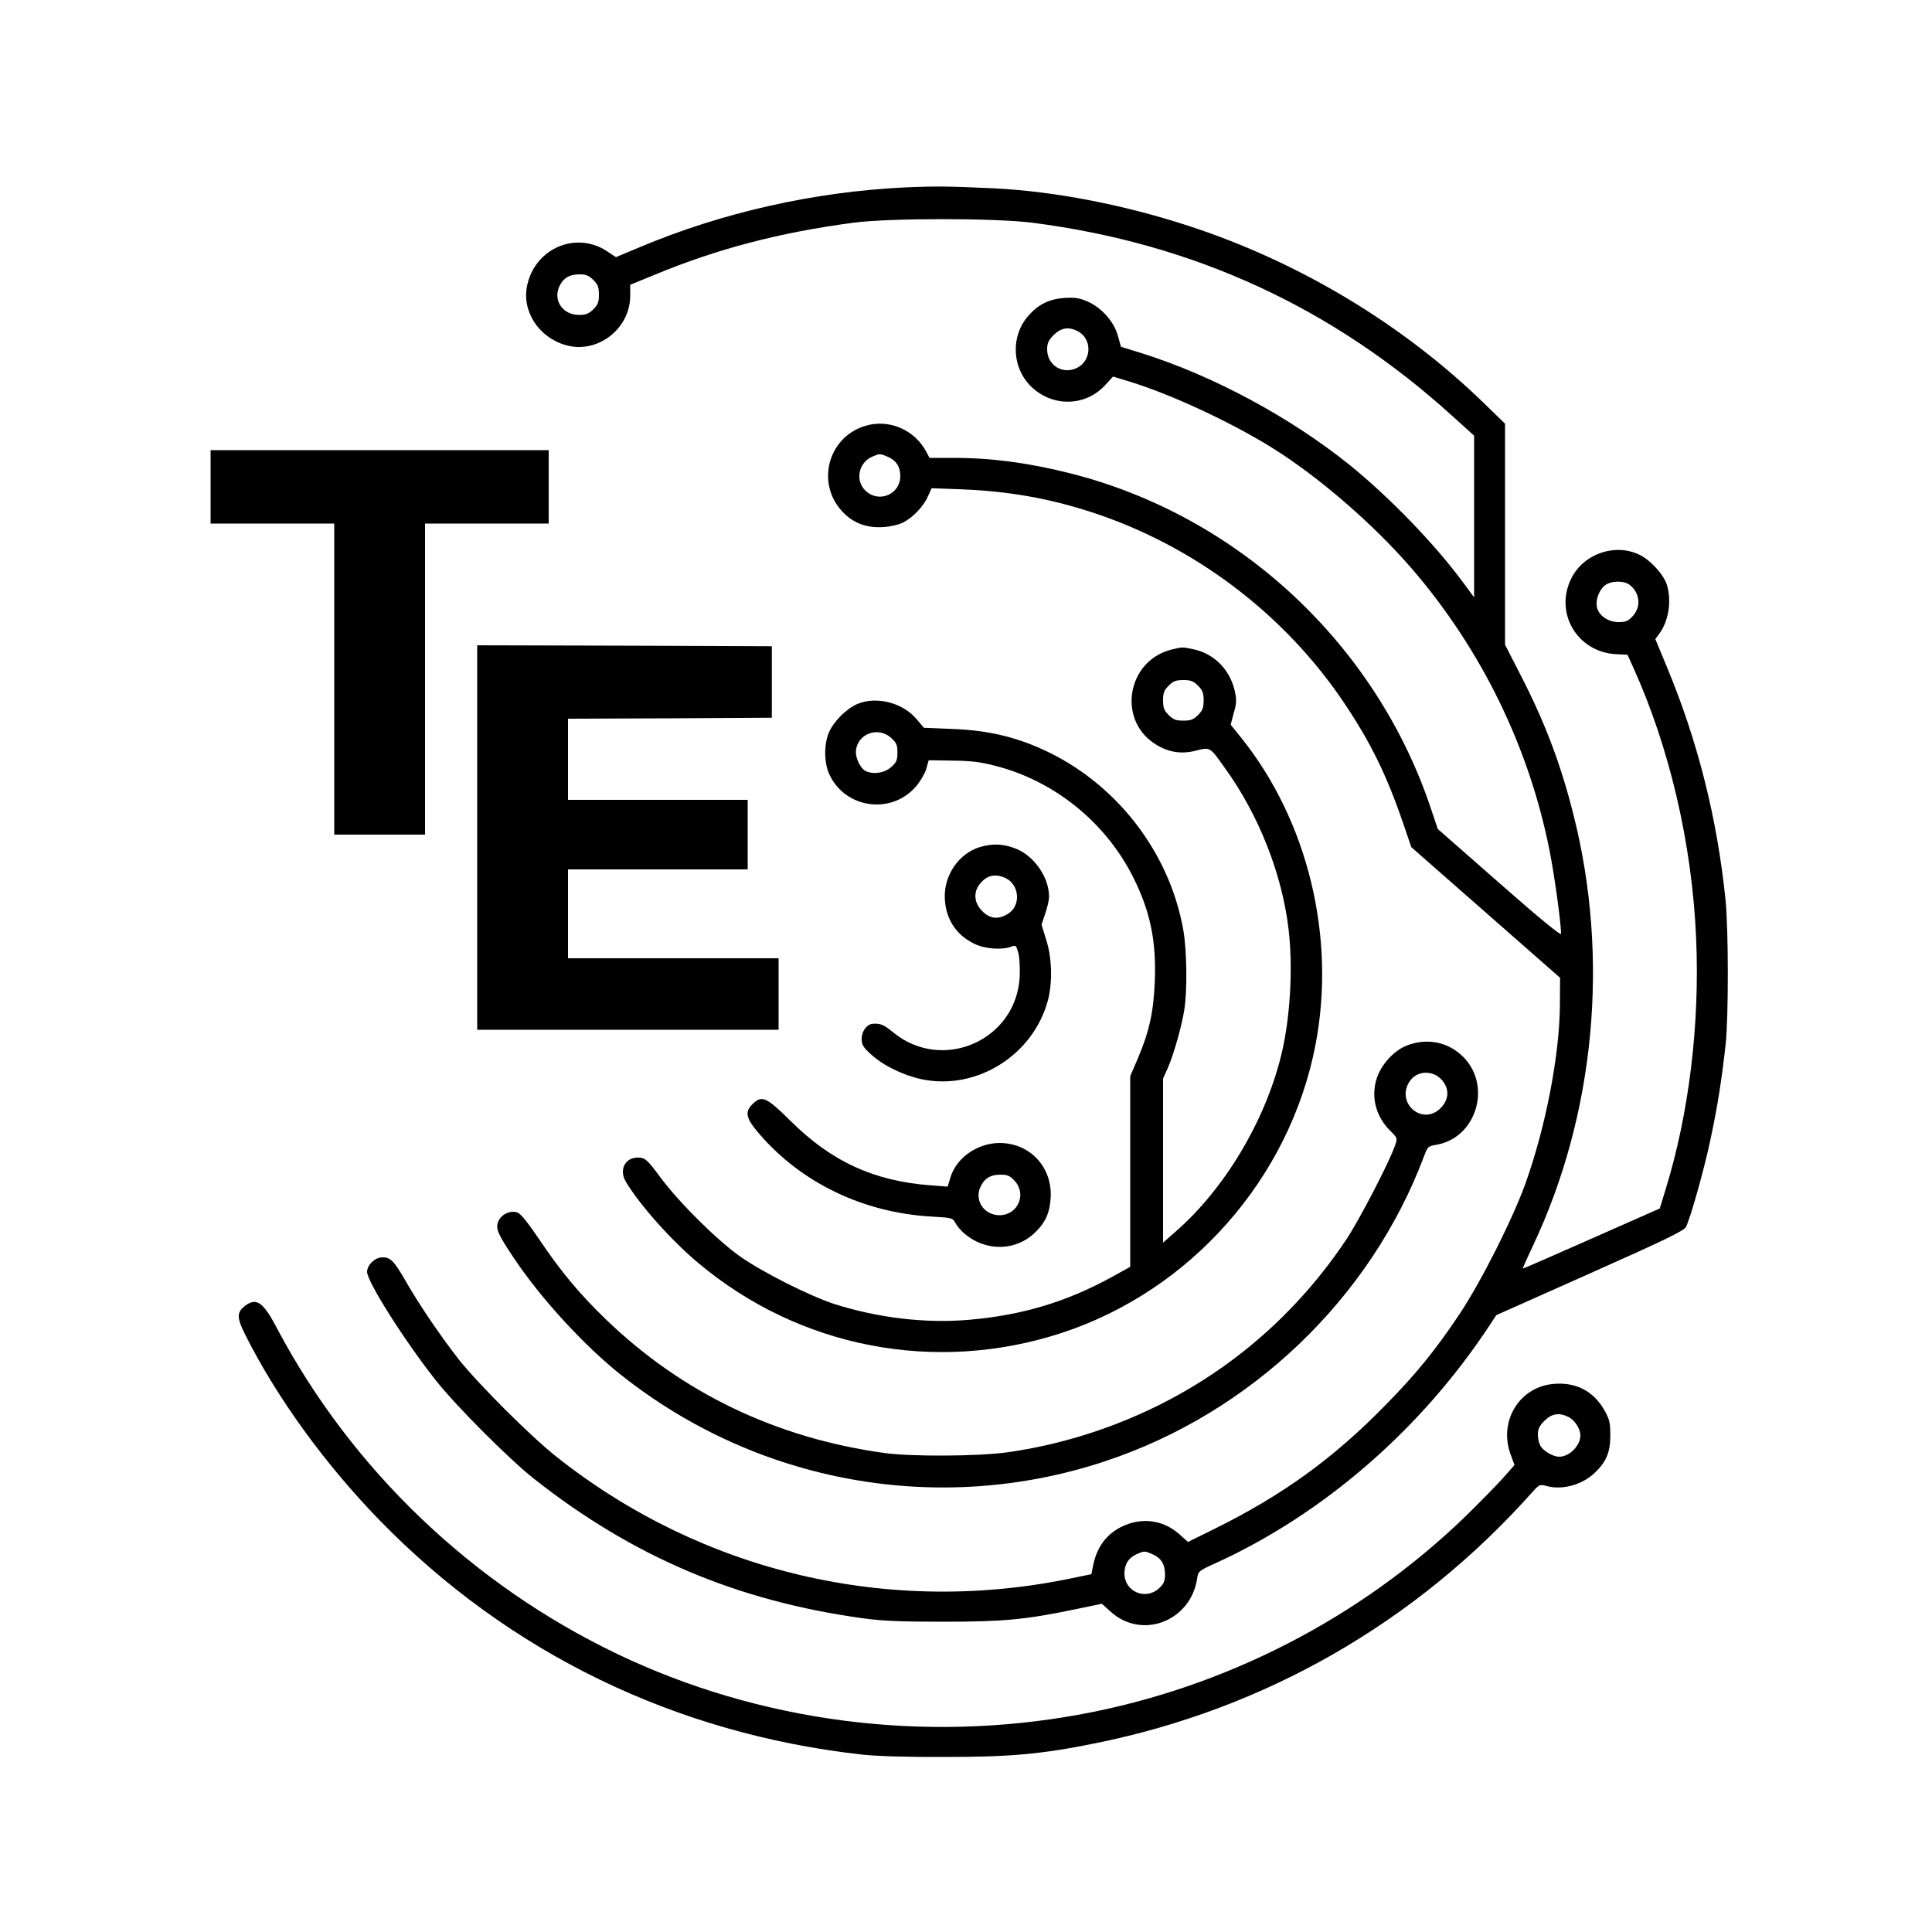
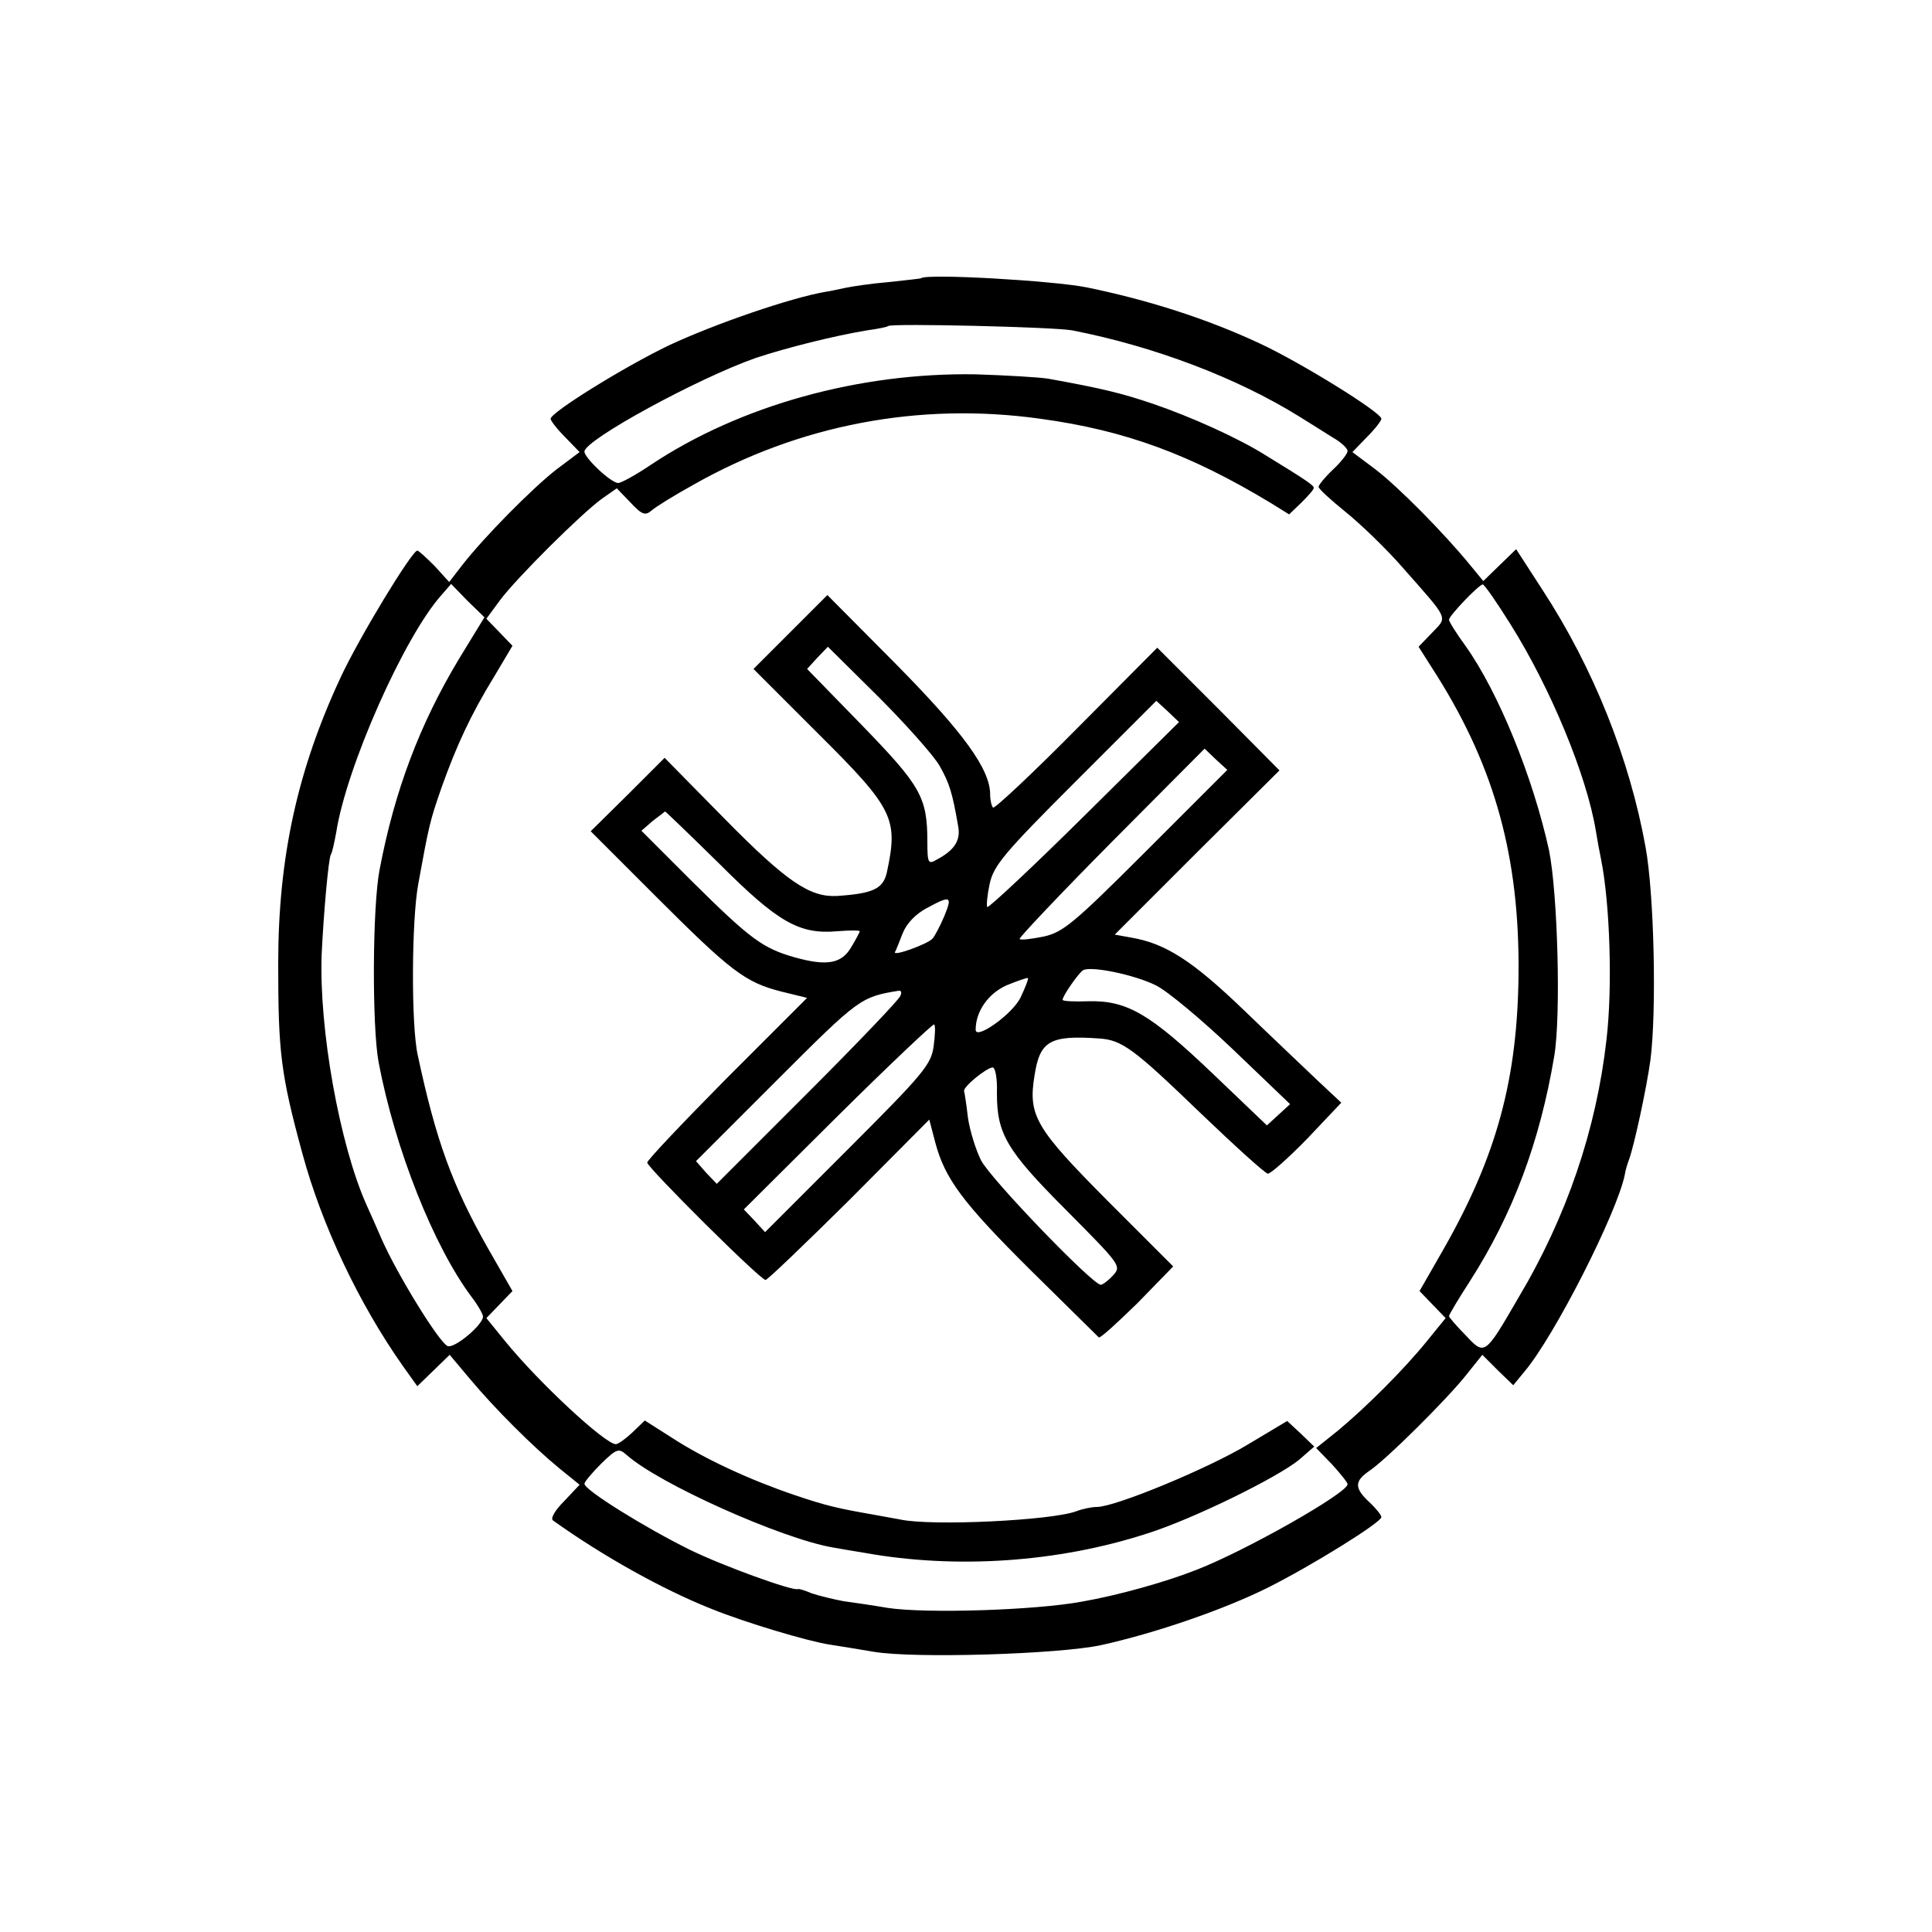
- <svg xmlns="http://www.w3.org/2000/svg" version="1.0" width="1000pt" height="1000pt" viewBox="0 0 1000 1000" preserveAspectRatio="xMidYMid meet">
-   <g transform="translate(0,1000) scale(0.1,-0.1)" fill="#000000" stroke="none">
-     <path d="M4685 9030 c-468 -22 -949 -130 -1375 -310 l-122 -51 -45 30 c-160 106 -371 18 -414 -174 -30 -133 57 -270 198 -311 164 -48 335 83 335 256 l0 56 127 52 c323 134 644 218 1026 269 189 25 734 25 930 0 834 -107 1554 -439 2172 -1000 l113 -102 0 -418 0 -419 -59 80 c-148 200 -382 441 -586 606 -309 248 -707 462 -1076 578 l-107 33 -16 58 c-21 74 -85 145 -158 177 -42 18 -65 21 -118 18 -80 -6 -135 -33 -187 -92 -96 -109 -85 -280 24 -376 111 -98 274 -91 373 16 l41 45 85 -26 c211 -64 521 -208 734 -340 244 -151 531 -400 729 -630 358 -416 604 -919 711 -1455 25 -125 60 -377 60 -433 0 -12 -111 79 -319 262 l-319 280 -33 98 c-283 856 -998 1523 -1869 1743 -214 54 -406 80 -602 80 l-127 0 -15 29 c-61 117 -196 175 -320 136 -197 -62 -255 -309 -106 -453 53 -52 121 -76 203 -70 34 2 78 12 98 22 51 24 108 83 131 135 l20 44 162 -6 c238 -10 444 -46 666 -118 531 -173 999 -527 1309 -990 135 -201 219 -372 305 -624 l41 -120 385 -338 385 -338 -1 -142 c-2 -259 -73 -628 -178 -922 -68 -188 -227 -503 -339 -673 -127 -190 -223 -309 -386 -475 -270 -276 -531 -465 -884 -640 l-138 -68 -46 41 c-85 75 -198 88 -301 36 -76 -39 -123 -102 -143 -194 l-10 -50 -102 -21 c-944 -197 -1913 31 -2667 629 -133 105 -403 375 -505 503 -93 119 -202 279 -274 404 -62 108 -80 126 -123 125 -38 -1 -78 -40 -78 -75 0 -51 196 -360 356 -562 107 -135 376 -404 504 -506 512 -405 1052 -635 1705 -725 100 -14 196 -18 415 -18 311 0 423 10 684 64 l139 29 48 -43 c160 -143 410 -48 445 171 6 41 7 42 98 83 556 254 1059 690 1412 1224 l39 59 485 216 c397 177 487 221 497 241 25 53 95 302 127 455 35 164 56 295 78 490 15 143 15 596 -1 750 -43 420 -144 820 -302 1200 l-61 147 21 29 c48 65 64 168 39 251 -16 54 -87 131 -145 158 -126 59 -286 3 -349 -122 -91 -179 29 -383 230 -394 l60 -3 28 -62 c190 -418 306 -918 327 -1402 20 -449 -37 -913 -159 -1307 l-29 -95 -353 -156 c-194 -86 -354 -156 -356 -155 -1 2 22 54 52 117 321 679 398 1488 211 2229 -66 264 -149 483 -276 729 l-79 154 0 572 0 572 -112 109 c-420 407 -953 727 -1520 913 -339 111 -696 180 -1008 196 -233 11 -308 12 -465 5z m-1614 -479 c24 -24 29 -38 29 -76 0 -38 -5 -52 -29 -76 -24 -23 -38 -29 -74 -29 -82 0 -133 71 -104 143 20 46 52 67 105 67 35 0 49 -6 73 -29z m2507 -265 c77 -40 73 -154 -5 -191 -74 -35 -153 15 -153 97 0 32 7 47 34 74 38 38 77 44 124 20z m-984 -650 c44 -18 66 -52 66 -101 -1 -94 -110 -140 -179 -76 -56 52 -38 146 33 177 39 17 40 17 80 0z m3842 -664 c53 -42 59 -113 15 -161 -24 -26 -37 -31 -74 -31 -52 0 -101 33 -111 76 -9 36 10 90 41 114 32 25 100 26 129 2z m-2472 -5016 c45 -19 66 -52 66 -104 0 -36 -5 -49 -31 -73 -69 -64 -178 -18 -179 76 0 48 21 82 64 101 39 17 40 17 80 0z" />
-     <path d="M1090 7480 l0 -190 320 0 320 0 0 -805 0 -805 235 0 235 0 0 805 0 805 320 0 320 0 0 190 0 190 -875 0 -875 0 0 -190z" />
-     <path d="M2470 5665 l0 -995 780 0 780 0 0 185 0 185 -545 0 -545 0 0 230 0 230 465 0 465 0 0 180 0 180 -465 0 -465 0 0 210 0 210 528 2 527 3 0 185 0 185 -762 3 -763 2 0 -995z" />
-     <path d="M6057 6636 c-221 -60 -273 -356 -84 -483 68 -46 140 -59 218 -38 74 18 70 21 151 -93 173 -240 293 -544 327 -827 25 -204 9 -476 -40 -667 -85 -338 -293 -683 -542 -901 l-67 -59 0 425 0 425 25 55 c31 72 71 213 85 301 16 100 13 307 -5 411 -69 392 -330 739 -690 918 -161 79 -313 117 -506 124 l-147 6 -38 45 c-71 85 -208 120 -307 78 -57 -25 -122 -90 -147 -148 -26 -62 -25 -161 4 -219 84 -175 319 -206 446 -61 22 25 46 66 54 91 l13 46 124 -2 c95 -1 146 -7 221 -27 306 -78 571 -293 713 -576 89 -177 121 -332 112 -543 -6 -154 -29 -258 -87 -394 l-40 -93 0 -493 0 -494 -92 -51 c-236 -130 -465 -199 -740 -223 -224 -20 -471 9 -698 81 -130 42 -375 166 -490 247 -121 86 -315 279 -411 408 -65 88 -78 100 -107 103 -73 7 -111 -59 -73 -124 70 -118 235 -304 375 -421 524 -440 1227 -575 1879 -363 670 219 1183 801 1316 1492 107 556 -39 1159 -385 1590 l-54 67 16 61 c15 51 15 68 5 114 -25 110 -106 192 -212 215 -60 13 -61 13 -122 -3z m144 -185 c24 -24 29 -38 29 -76 0 -38 -5 -52 -29 -76 -24 -24 -38 -29 -76 -29 -38 0 -52 5 -76 29 -24 24 -29 38 -29 76 0 38 5 52 29 76 24 24 38 29 76 29 38 0 52 -5 76 -29z m-1589 -270 c28 -25 33 -36 33 -76 0 -40 -5 -51 -33 -76 -35 -31 -94 -39 -133 -19 -25 14 -49 62 -49 97 2 92 112 137 182 74z" />
-     <path d="M5070 5615 c-105 -33 -180 -139 -180 -254 1 -112 56 -200 155 -247 54 -26 142 -32 189 -14 24 9 26 7 37 -33 6 -23 9 -78 7 -122 -17 -329 -398 -497 -653 -290 -50 41 -68 49 -107 46 -31 -2 -58 -38 -58 -78 0 -30 7 -43 48 -80 61 -57 167 -109 262 -129 285 -60 580 125 655 412 23 91 20 218 -10 310 l-24 78 19 57 c11 32 20 71 20 87 0 102 -79 215 -176 251 -63 24 -119 26 -184 6z m135 -160 c73 -35 80 -144 12 -185 -50 -31 -93 -26 -133 14 -42 42 -47 97 -13 140 36 46 80 56 134 31z" />
-     <path d="M7283 4589 c-70 -27 -137 -102 -159 -177 -28 -94 -1 -193 72 -265 37 -37 38 -38 25 -75 -30 -88 -185 -386 -254 -490 -251 -374 -583 -665 -981 -861 -243 -119 -503 -200 -771 -238 -149 -21 -497 -23 -635 -4 -561 77 -1047 310 -1442 690 -137 132 -235 249 -349 419 -58 86 -94 130 -111 136 -37 13 -83 -9 -99 -46 -15 -37 -4 -63 83 -193 138 -206 360 -448 548 -598 708 -565 1650 -735 2508 -451 757 250 1377 844 1653 1580 18 48 22 52 60 58 219 35 297 325 127 470 -76 66 -178 82 -275 45z m180 -179 c40 -45 38 -101 -7 -146 -93 -93 -232 26 -161 137 37 58 120 63 168 9z" />
-     <path d="M3895 4285 c-42 -41 -34 -74 36 -155 218 -253 538 -407 891 -427 106 -6 109 -7 123 -33 8 -15 29 -40 47 -55 113 -96 270 -91 370 10 50 50 71 98 76 172 11 160 -105 286 -263 287 -116 0 -226 -77 -256 -180 l-14 -46 -90 7 c-291 22 -512 123 -723 333 -125 124 -150 135 -197 87z m1356 -396 c65 -69 18 -178 -77 -179 -78 0 -130 73 -101 143 20 46 52 67 105 67 36 0 49 -5 73 -31z" />
-     <path d="M1267 3240 c-42 -33 -42 -61 3 -150 164 -326 412 -668 695 -959 669 -687 1532 -1106 2500 -1213 75 -8 236 -13 430 -12 335 0 500 15 775 71 877 177 1656 623 2257 1295 41 46 43 46 80 36 82 -22 187 8 252 73 56 55 76 105 76 189 0 65 -4 82 -29 128 -56 100 -147 149 -263 139 -179 -14 -289 -195 -223 -368 l19 -52 -59 -67 c-32 -36 -119 -124 -192 -196 -546 -529 -1247 -890 -1998 -1028 -813 -149 -1659 -39 -2395 313 -752 360 -1375 956 -1762 1687 -71 136 -107 160 -166 114z m6853 -575 c32 -17 60 -61 60 -95 0 -53 -57 -110 -110 -110 -29 0 -76 26 -94 52 -9 12 -16 40 -16 61 0 31 7 46 34 73 38 38 77 44 126 19z" />
+ <svg xmlns="http://www.w3.org/2000/svg" version="1.0" width="400pt" height="400pt" viewBox="0 0 400 400" preserveAspectRatio="xMidYMid meet">
+   <g transform="translate(0,400) scale(0.1,-0.1)" fill="#000000" stroke="none">
+     <path d="M1907 3424 c-1 -1 -31 -4 -67 -8 -36 -3 -76 -9 -90 -12 -14 -3 -32 -7 -40 -8 -71 -12 -229 -66 -325 -111 -92 -44 -245 -139 -245 -152 0 -4 13 -21 30 -38 l30 -31 -48 -36 c-50 -39 -149 -139 -195 -198 l-27 -35 -30 33 c-17 17 -33 32 -36 32 -11 0 -120 -179 -159 -263 -89 -191 -129 -372 -129 -592 0 -183 5 -228 50 -393 40 -148 117 -311 208 -440 l30 -42 33 32 34 33 42 -50 c52 -62 129 -139 185 -185 l42 -34 -32 -34 c-19 -19 -29 -36 -23 -40 102 -73 227 -143 328 -183 69 -28 199 -67 245 -74 20 -3 62 -10 92 -15 84 -14 382 -5 470 14 113 25 255 74 345 119 90 45 235 135 235 146 0 4 -11 18 -25 31 -31 29 -31 43 -1 64 33 21 164 151 203 201 l32 40 32 -32 32 -31 23 28 c62 73 192 329 208 408 1 9 6 24 9 32 11 31 36 147 44 205 13 100 8 342 -10 441 -33 183 -108 371 -213 532 l-55 85 -34 -33 -34 -33 -28 34 c-54 66 -148 161 -195 197 l-48 36 30 31 c17 17 30 34 30 38 0 13 -166 116 -252 156 -109 51 -231 90 -358 116 -70 14 -331 29 -343 19z m313 -108 c169 -33 341 -98 471 -179 19 -12 50 -31 67 -42 18 -10 32 -23 32 -29 0 -5 -13 -22 -30 -38 -16 -15 -30 -32 -30 -36 0 -4 25 -27 56 -52 31 -25 84 -76 118 -115 98 -111 93 -101 61 -135 l-28 -29 40 -63 c118 -189 169 -373 167 -613 -2 -219 -45 -377 -154 -569 l-51 -89 27 -28 27 -28 -39 -48 c-47 -58 -124 -135 -184 -185 l-45 -36 33 -34 c17 -19 32 -37 32 -41 0 -18 -213 -139 -315 -178 -61 -24 -160 -52 -235 -65 -97 -18 -323 -25 -402 -13 -29 5 -70 11 -92 14 -21 4 -50 11 -65 16 -14 6 -27 10 -29 9 -9 -5 -156 48 -225 82 -91 45 -217 123 -217 136 0 4 16 23 35 42 32 31 36 32 52 18 67 -60 322 -174 428 -192 17 -3 46 -8 65 -11 189 -34 400 -20 585 40 95 30 270 116 315 153 l31 27 -28 27 -28 26 -82 -49 c-81 -49 -274 -129 -312 -129 -11 0 -30 -4 -43 -9 -51 -19 -299 -31 -364 -17 -12 2 -37 7 -55 10 -74 13 -97 18 -165 41 -91 31 -185 74 -254 119 l-55 35 -26 -25 c-14 -13 -29 -24 -34 -24 -22 0 -159 127 -229 213 l-39 48 27 28 27 28 -51 89 c-73 129 -107 221 -145 399 -14 61 -13 280 1 355 22 121 24 130 48 199 31 87 61 152 109 230 l38 64 -27 28 -27 28 28 38 c34 46 171 182 212 211 l30 21 28 -29 c24 -26 31 -28 44 -17 9 8 48 32 86 53 220 125 469 172 719 137 176 -24 311 -74 478 -175 l37 -23 25 24 c14 14 26 27 26 31 0 5 -14 15 -99 67 -57 36 -155 80 -234 107 -65 22 -106 32 -217 52 -19 3 -87 7 -150 9 -240 4 -487 -64 -672 -187 -31 -21 -62 -38 -68 -38 -15 0 -70 52 -70 65 0 24 235 152 355 194 63 21 163 46 230 57 22 3 42 7 44 9 6 6 344 -2 381 -9z m-1269 -679 c-82 -136 -134 -274 -165 -437 -15 -76 -16 -326 -2 -400 34 -179 114 -381 193 -486 13 -17 23 -35 23 -40 -1 -18 -59 -66 -73 -61 -17 6 -105 149 -137 222 -12 28 -26 59 -31 70 -56 125 -99 366 -93 520 4 84 14 197 19 206 3 4 7 24 11 45 21 136 141 406 218 492 l20 23 34 -35 35 -34 -52 -85z m2176 71 c83 -132 158 -313 177 -428 3 -19 8 -46 11 -60 18 -90 24 -263 11 -373 -21 -185 -82 -366 -183 -535 -69 -119 -69 -119 -109 -76 -19 19 -34 37 -34 39 0 3 19 35 43 72 89 139 145 288 175 467 14 84 7 338 -11 426 -33 150 -104 326 -173 423 -19 26 -34 50 -34 54 0 8 62 73 70 73 3 0 29 -37 57 -82z" />
+     <path d="M1637 2692 l-77 -77 134 -134 c157 -156 166 -176 142 -288 -8 -33 -28 -43 -103 -48 -56 -3 -104 29 -232 159 l-125 127 -76 -76 -77 -76 136 -136 c154 -154 184 -177 259 -196 l53 -13 -166 -166 c-91 -92 -165 -170 -165 -175 0 -10 234 -243 245 -243 4 0 82 75 174 166 l165 166 12 -46 c20 -76 56 -125 198 -266 75 -74 139 -137 141 -139 3 -2 38 30 80 71 l74 76 -135 135 c-150 151 -166 177 -152 261 11 71 32 83 133 76 48 -3 72 -21 210 -154 72 -69 135 -126 140 -126 6 0 43 33 82 73 l70 74 -46 43 c-25 24 -95 90 -154 147 -108 104 -164 140 -236 152 l-33 6 170 170 171 170 -126 127 -127 127 -167 -168 c-92 -93 -170 -166 -173 -163 -3 3 -6 15 -6 27 0 52 -54 127 -194 269 l-143 144 -76 -76z m308 -277 c21 -37 27 -57 39 -127 5 -29 -9 -49 -45 -68 -17 -10 -19 -7 -19 37 0 93 -14 116 -135 241 l-114 117 21 23 22 23 104 -103 c57 -57 114 -121 127 -143z m300 -104 c-107 -106 -198 -191 -201 -189 -2 3 0 25 5 48 8 38 31 65 177 211 l168 168 24 -22 23 -22 -196 -194z m128 -73 c-150 -150 -172 -168 -212 -177 -25 -5 -48 -8 -50 -5 -2 2 83 92 189 199 l194 195 23 -22 24 -22 -168 -168z m-883 -27 c121 -121 165 -146 244 -139 25 2 46 2 46 0 0 -2 -8 -17 -17 -32 -20 -35 -50 -41 -118 -22 -66 19 -91 37 -214 159 l-103 103 23 20 c13 10 25 19 26 20 1 0 52 -49 113 -109z m465 -108 c-9 -21 -20 -42 -25 -47 -11 -11 -82 -37 -77 -27 2 3 9 21 16 39 8 20 27 40 50 52 50 27 53 25 36 -17z m438 -143 c23 -11 95 -71 160 -133 l118 -113 -24 -22 -24 -22 -112 107 c-129 123 -177 152 -257 150 -30 -1 -54 0 -54 3 0 8 32 54 42 61 15 10 107 -9 151 -31z m-280 -25 c-16 -34 -93 -89 -93 -67 0 38 26 75 64 92 22 9 42 16 44 15 2 -1 -5 -19 -15 -40z m-249 3 c-2 -7 -89 -98 -192 -201 l-188 -188 -22 23 -21 24 168 168 c170 170 173 172 253 185 4 0 5 -5 2 -11z m69 -104 c-5 -38 -21 -57 -177 -213 l-172 -172 -22 24 -22 23 195 194 c107 106 197 191 199 189 3 -2 2 -23 -1 -45z m131 -97 c0 -84 19 -118 144 -243 111 -112 114 -115 97 -134 -10 -11 -22 -20 -26 -20 -17 0 -229 220 -248 258 -11 22 -23 61 -27 88 -3 27 -7 52 -8 55 -2 9 46 48 59 49 6 0 10 -24 9 -53z" />
  </g>
</svg>
